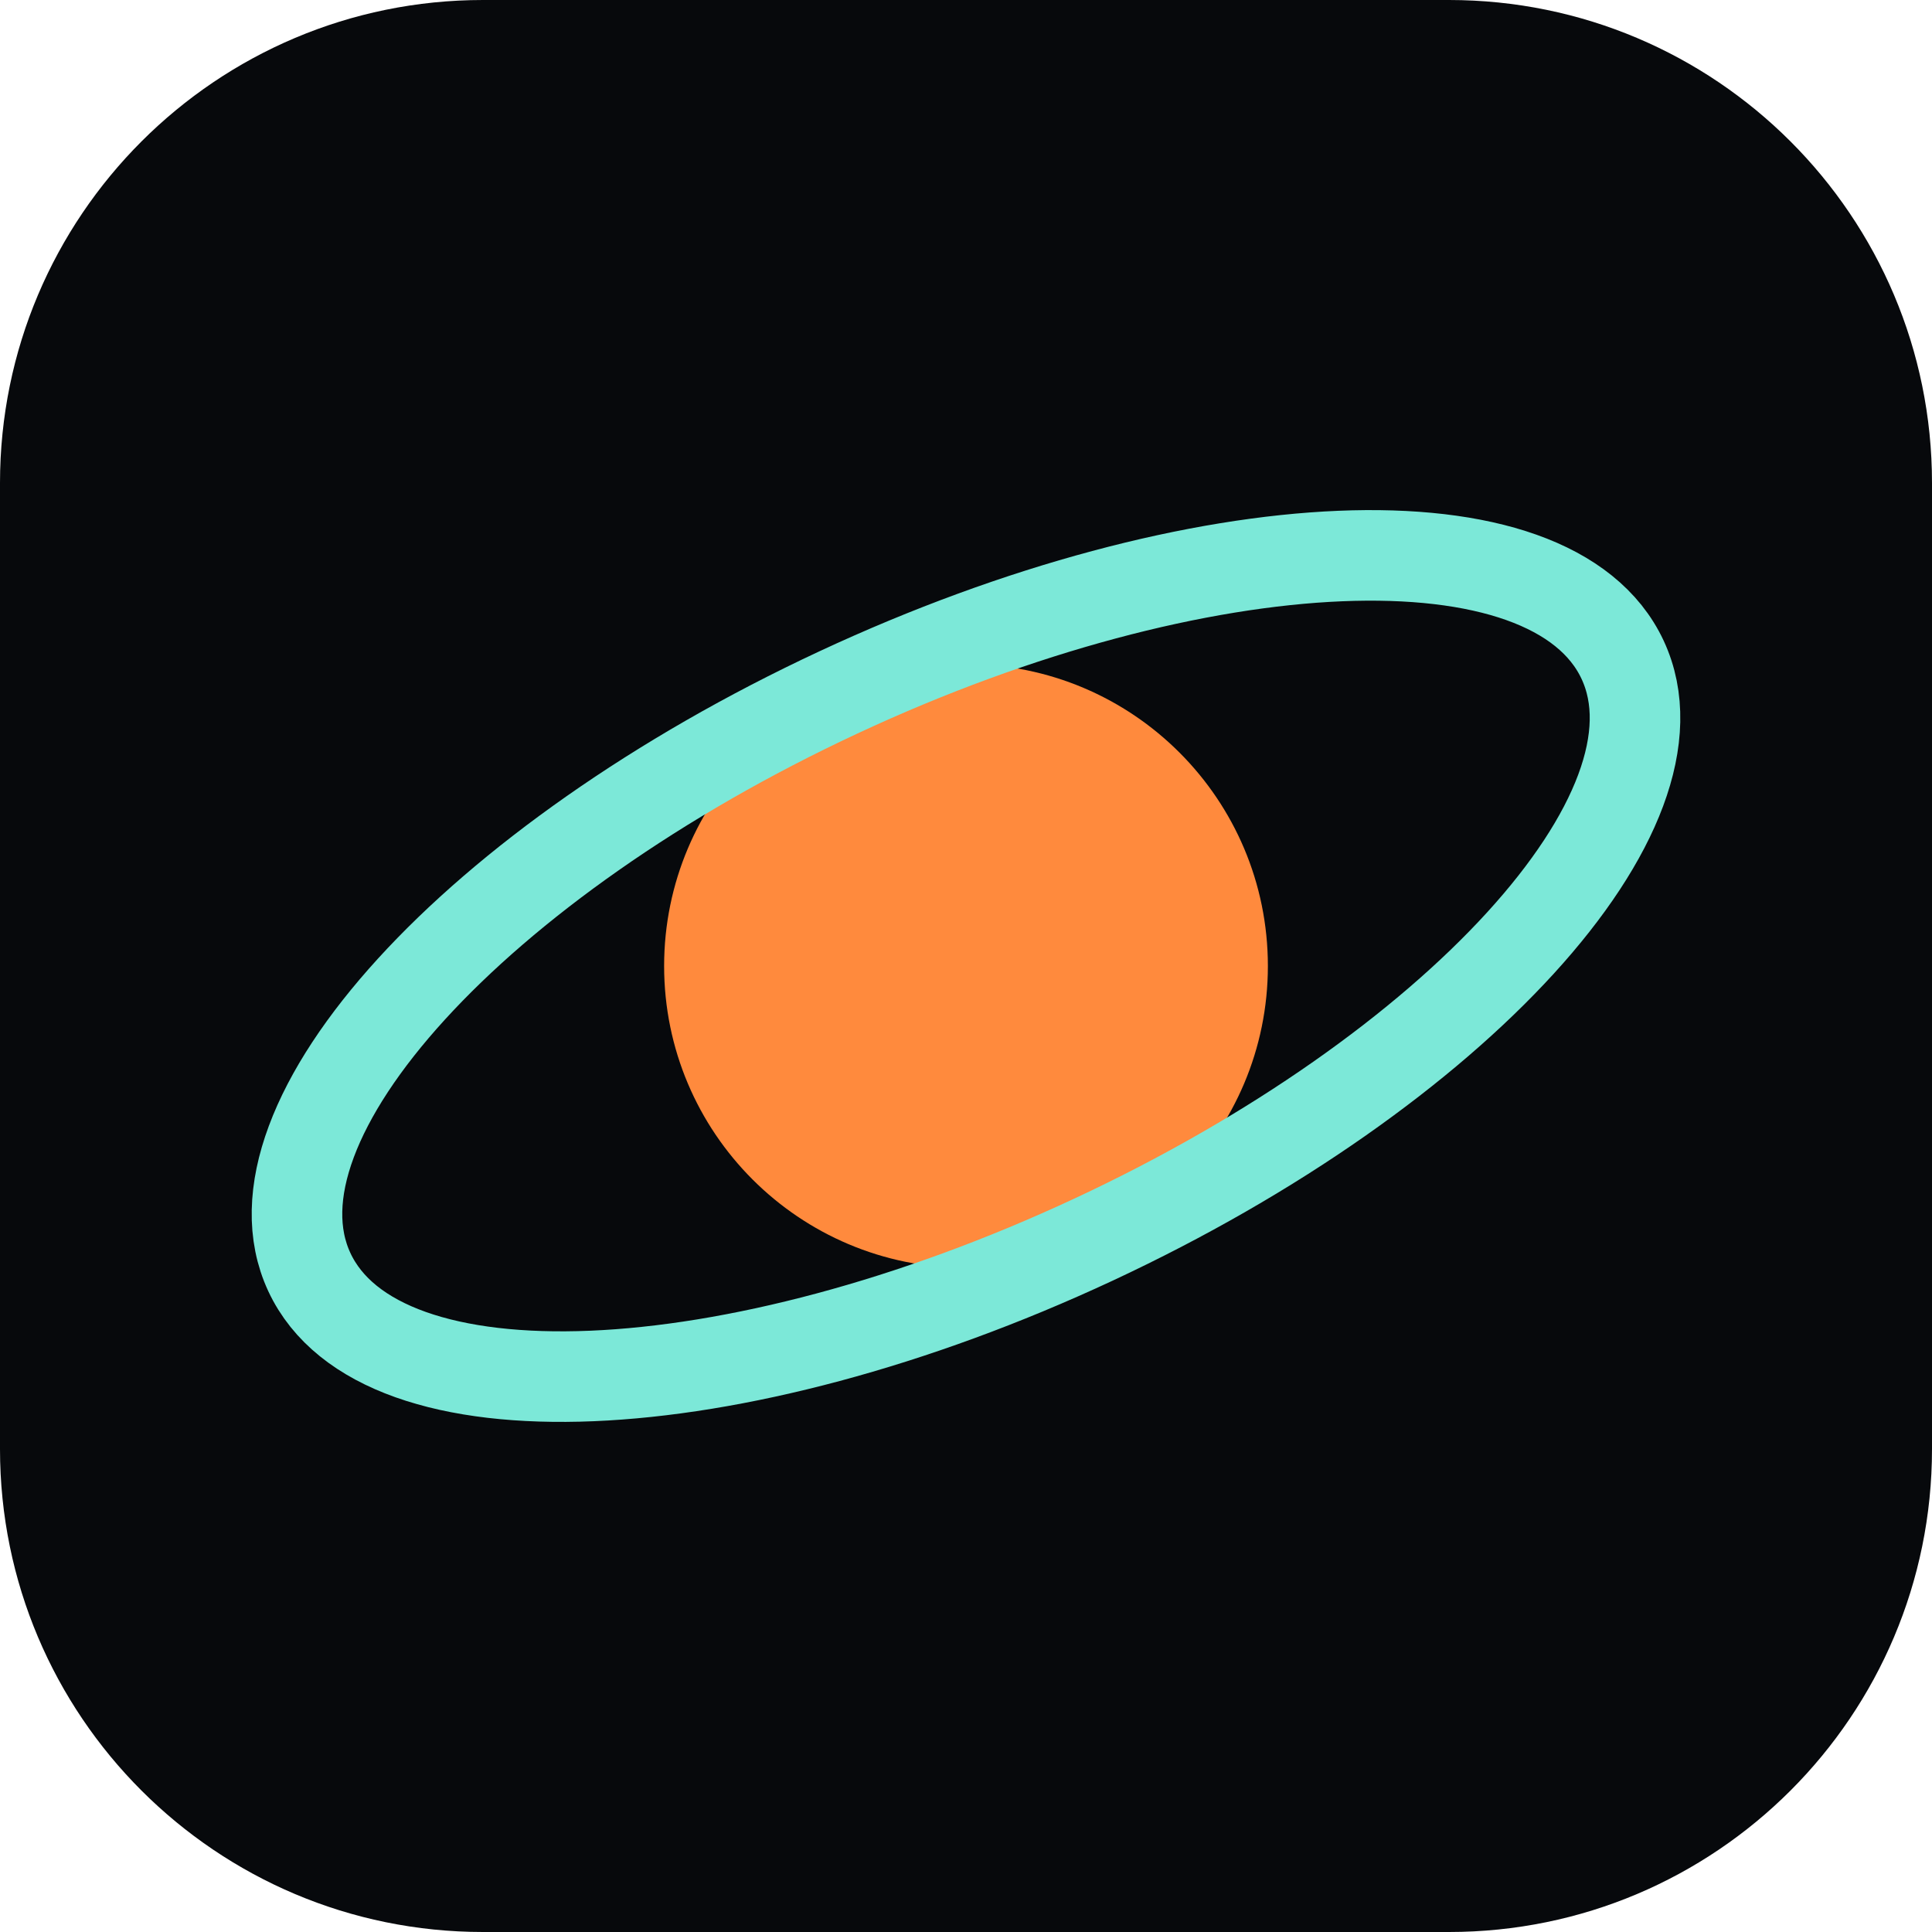
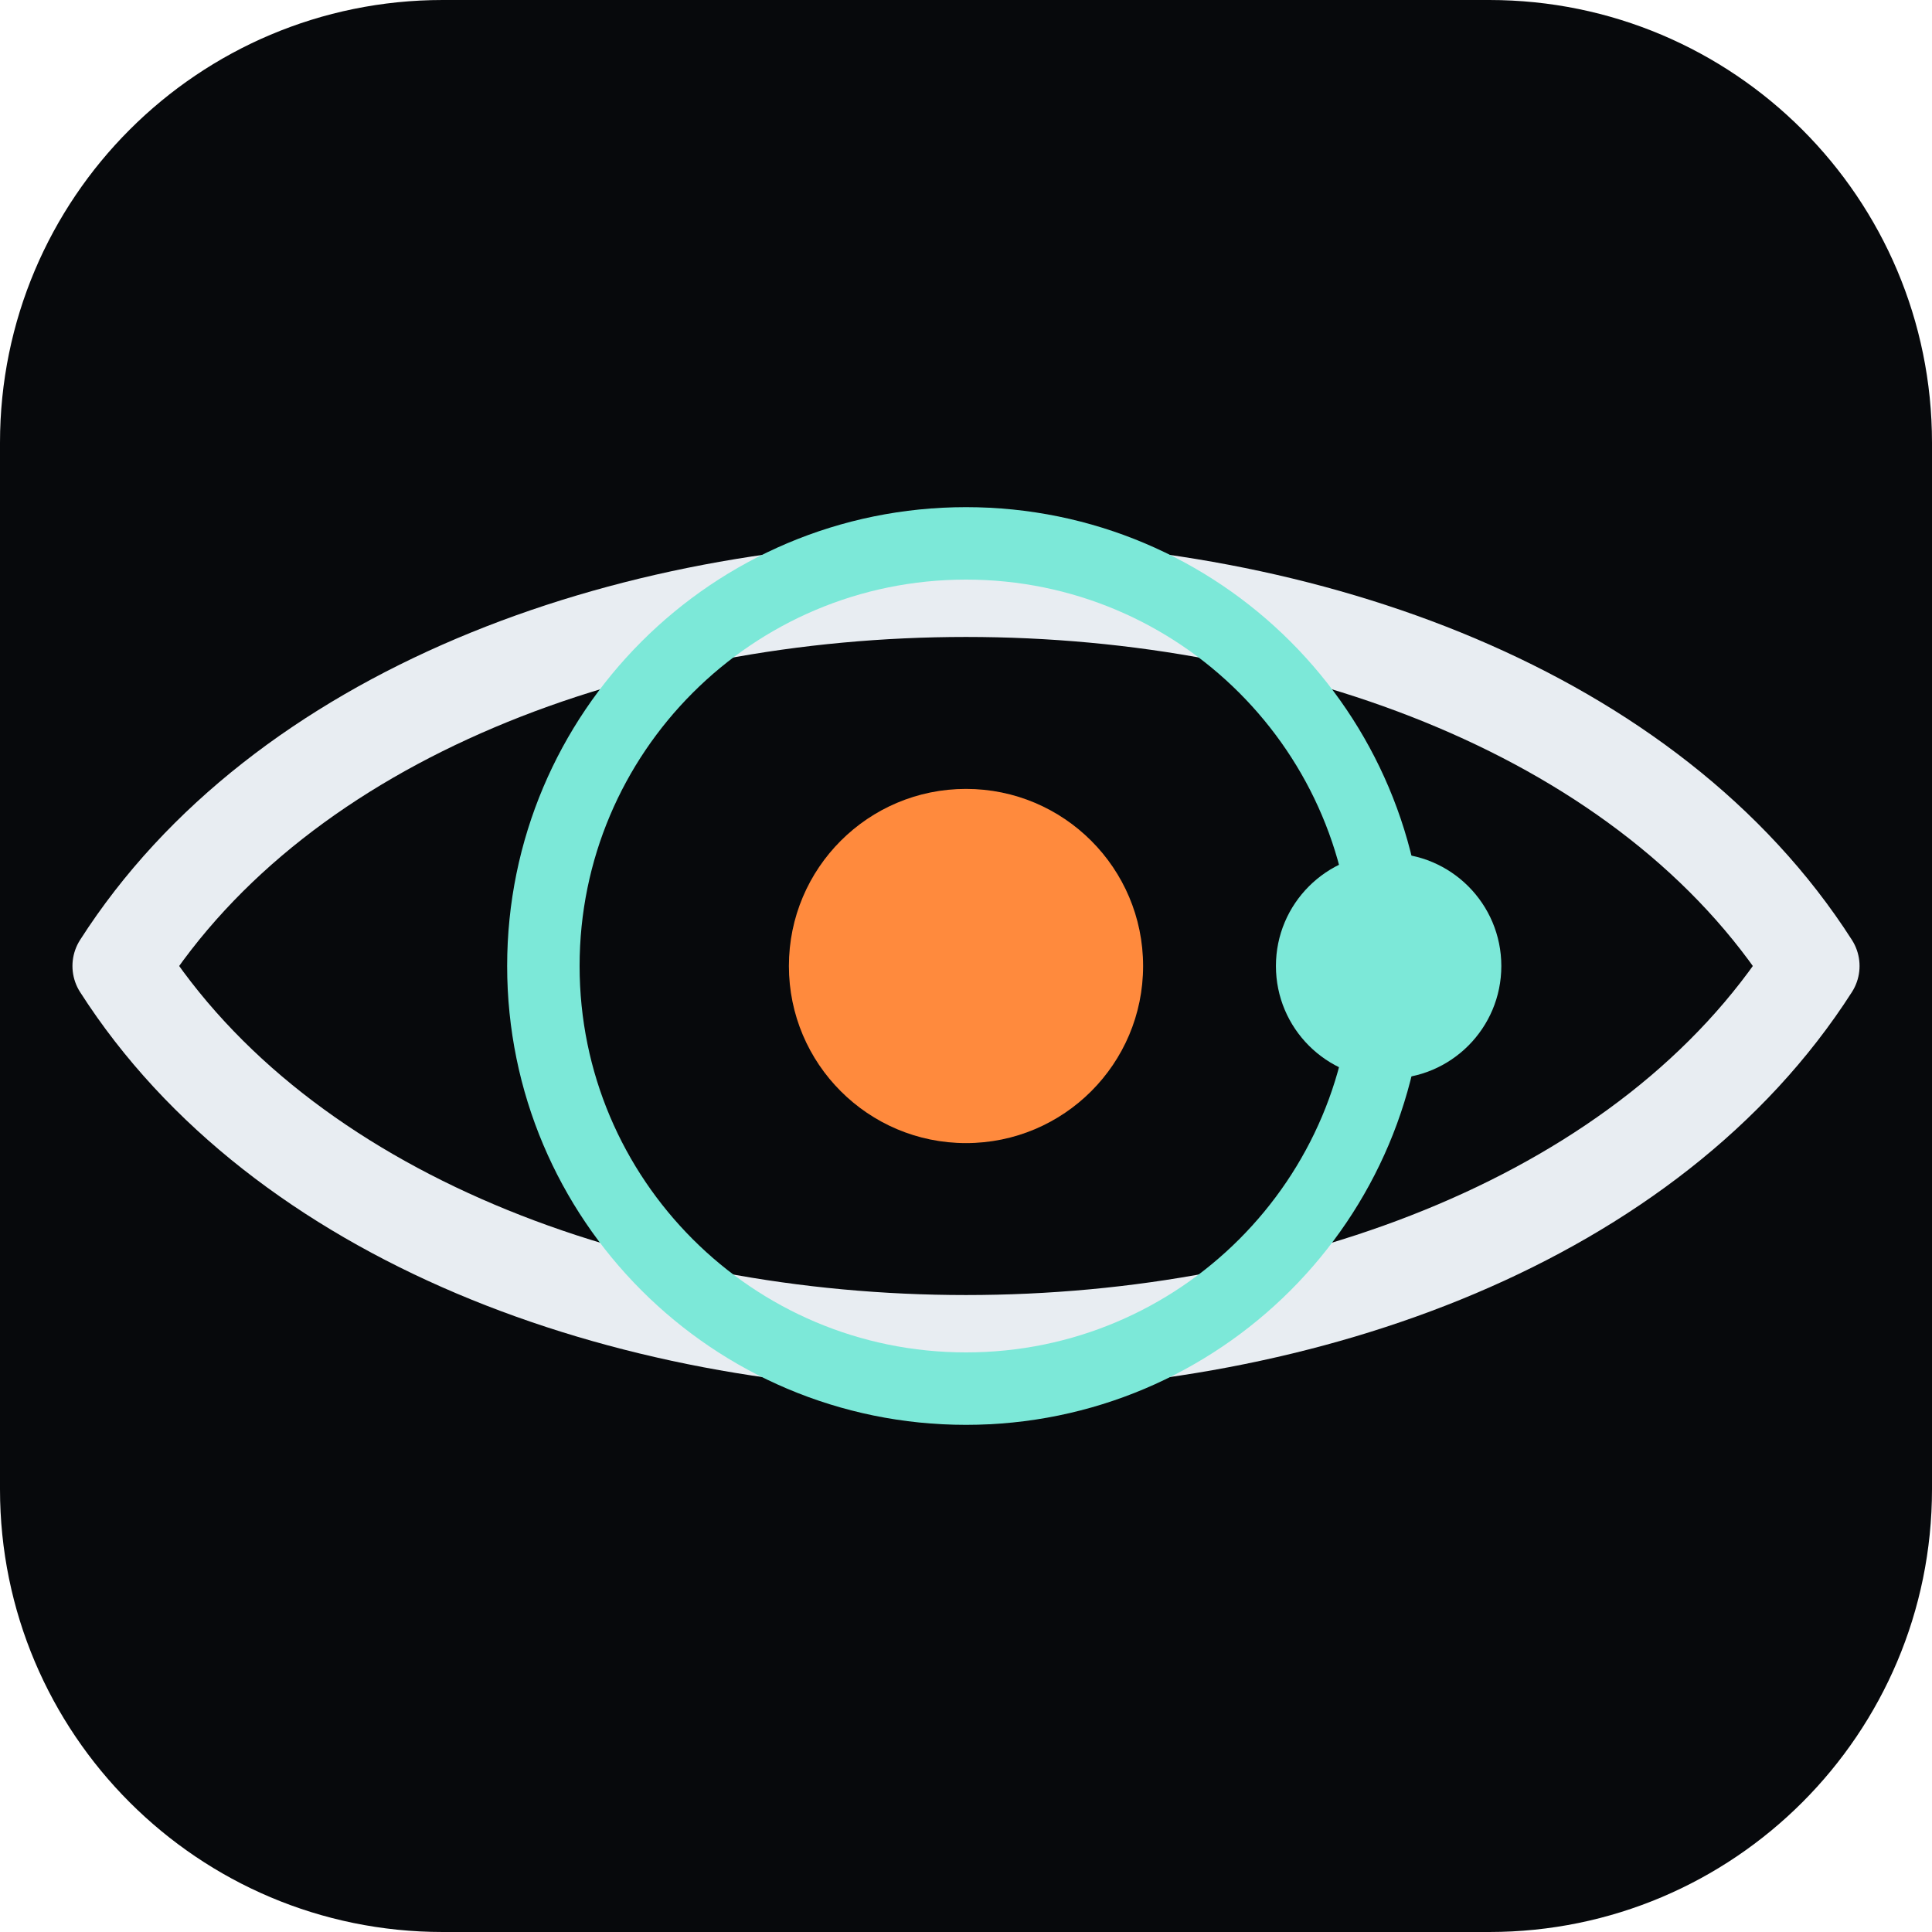
- <svg xmlns="http://www.w3.org/2000/svg" viewBox="0 0 32 32">
-   <rect width="32" height="32" rx="8" fill="#07090c" />
-   <circle cx="16" cy="16" r="5" fill="#ff8a3d" />
-   <ellipse cx="16" cy="16" rx="12" ry="5" fill="none" stroke="#7ce8d8" stroke-width="1.5" transform="rotate(-25 16 16)" />
+ <svg xmlns="http://www.w3.org/2000/svg" viewBox="0 0 48 48">
+   <rect width="48" height="48" rx="11" fill="#07090c" />
+   <path d="M3 24 C 11 11.5, 37 11.5, 45 24 C 37 36.5, 11 36.5, 3 24 Z" fill="none" stroke="#e8edf2" stroke-width="2.4" stroke-linejoin="round" />
+   <circle cx="24" cy="24" r="10.5" fill="none" stroke="#7ce8d8" stroke-width="1.8" />
+   <circle cx="34.5" cy="24" r="2.8" fill="#7ce8d8" />
+   <circle cx="24" cy="24" r="4.4" fill="#ff8a3d" />
</svg>
